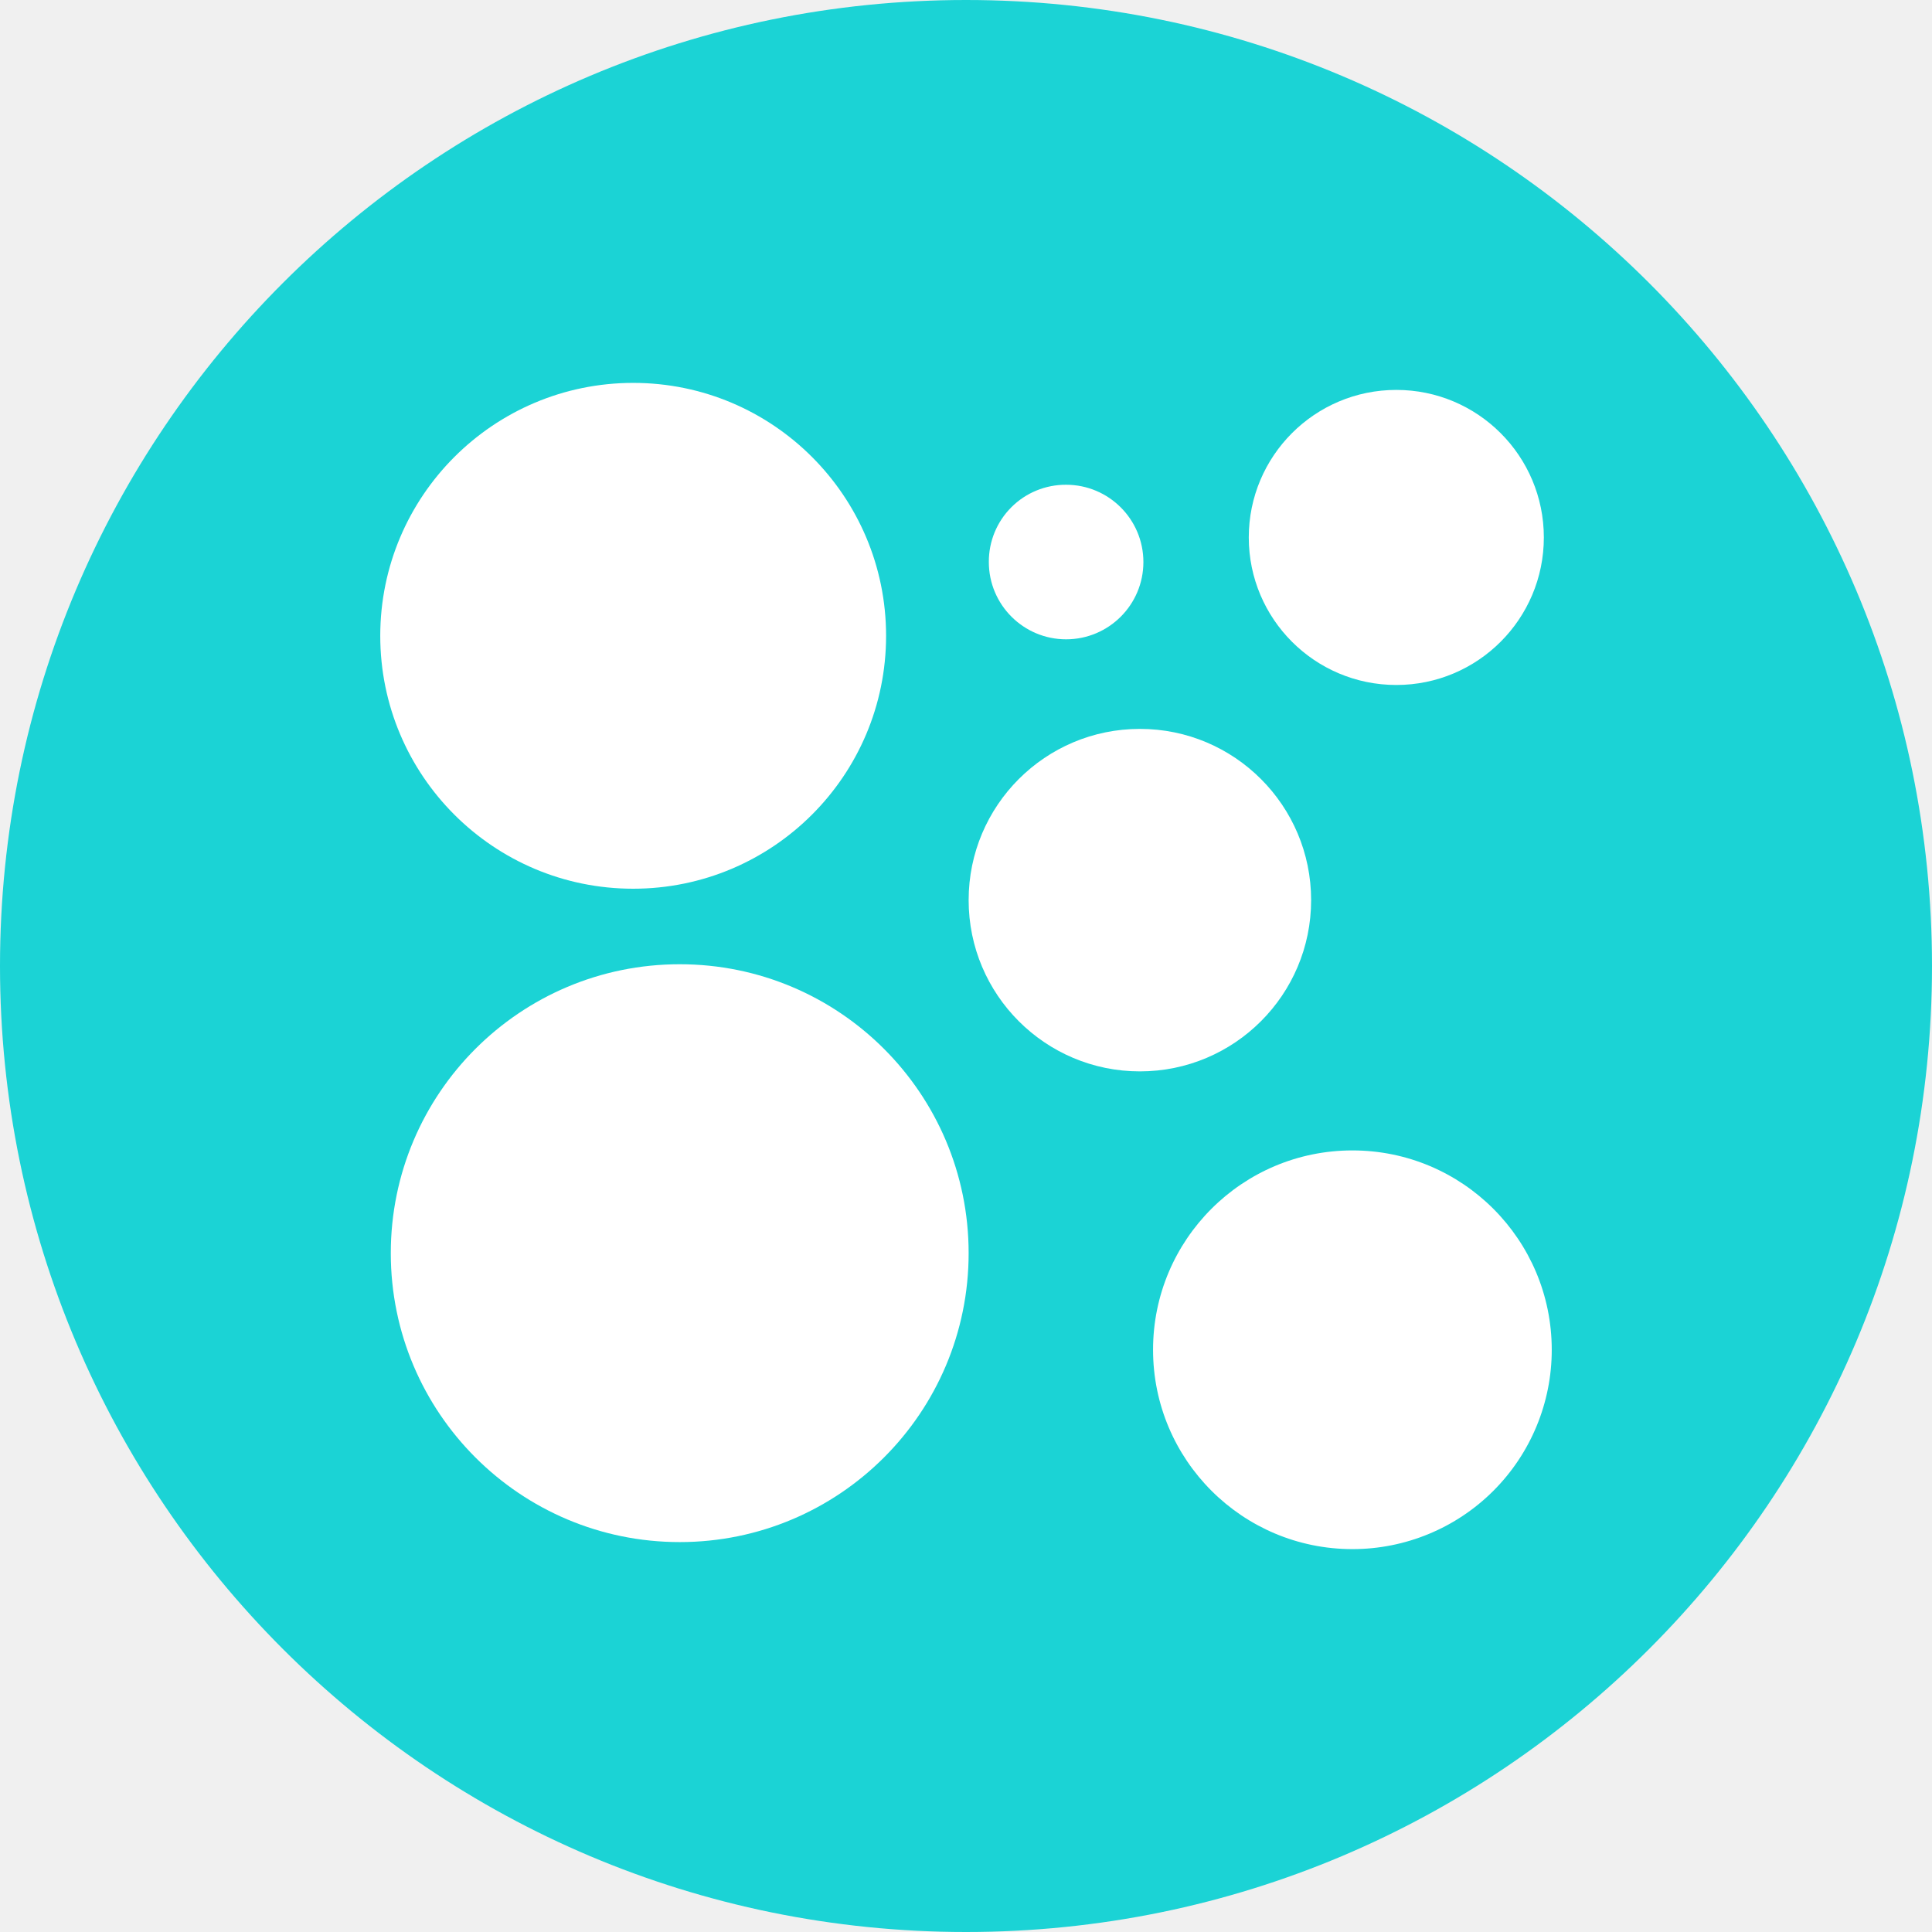
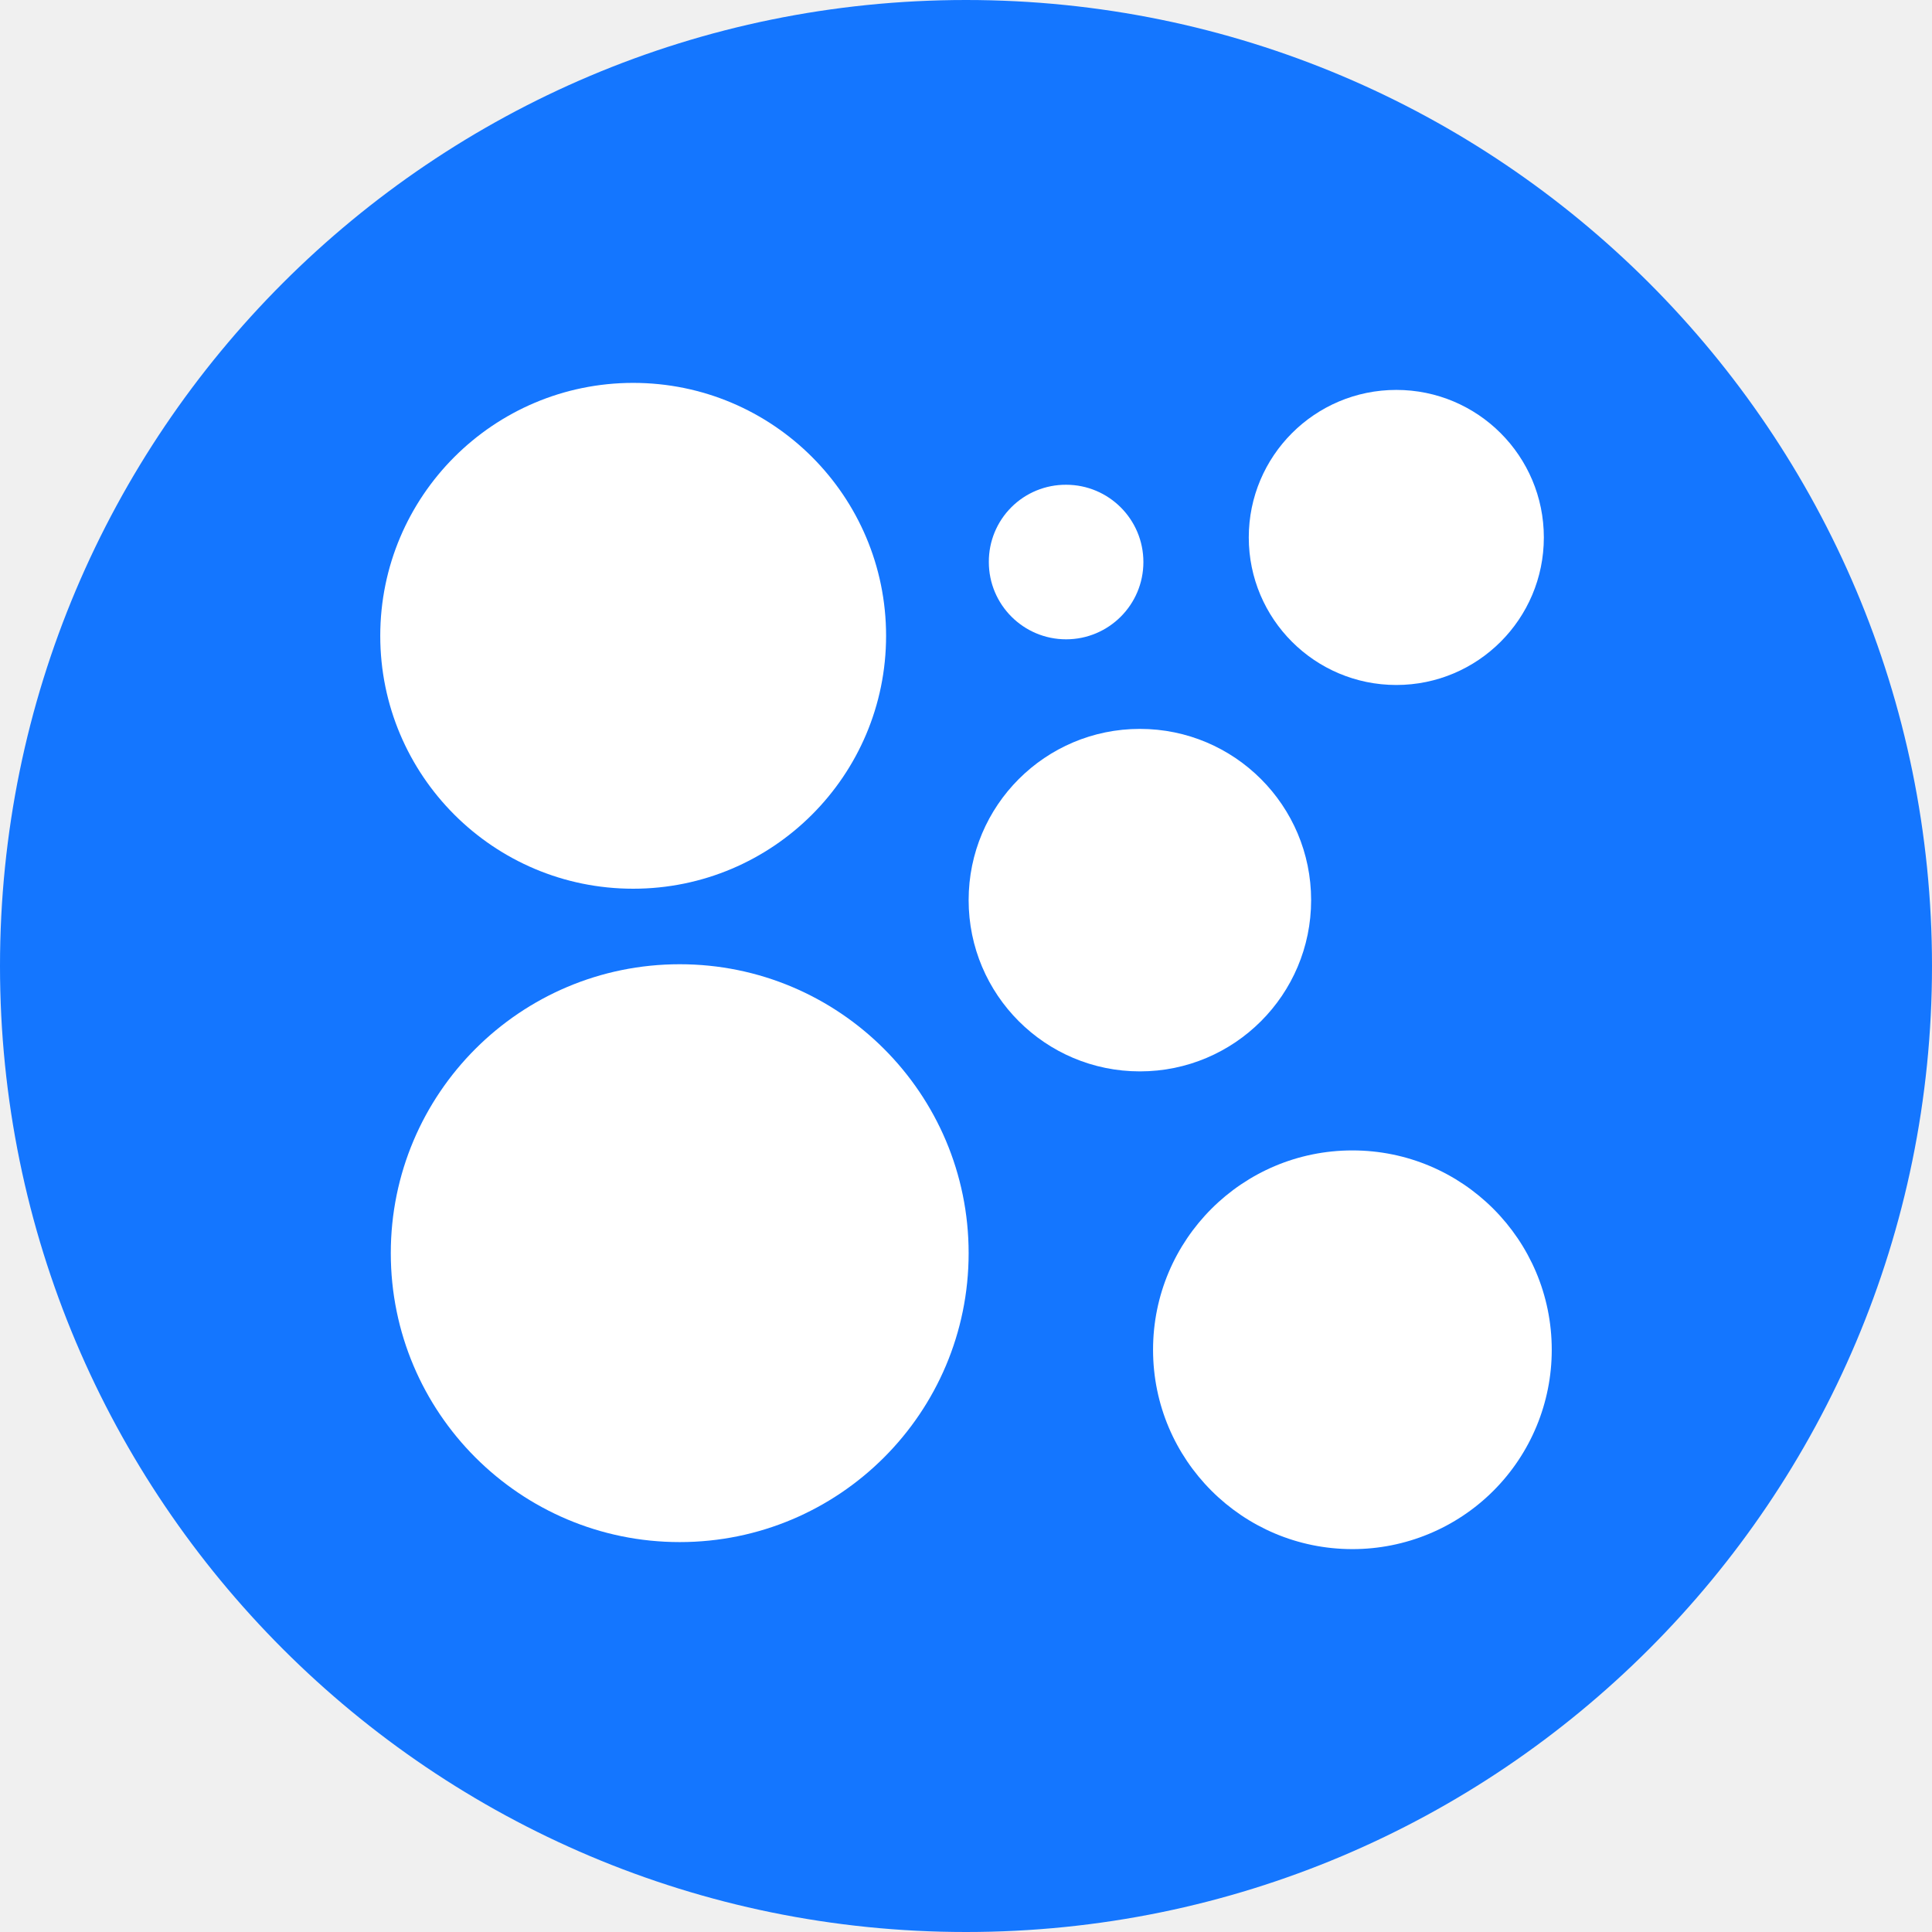
<svg xmlns="http://www.w3.org/2000/svg" viewBox="0 0 220 220">
  <defs>
-     <style>.cls-1{fill:#1bd3d5;}.cls-2{fill:#fff;}</style>
+     <style>.cls-1{fill:#1476FF;}.cls-2{fill:#fff;}</style>
  </defs>
  <g id="图层_2" data-name="图层 2">
    <g id="图层_1-2" data-name="图层 1">
      <circle class="cls-1" cx="110" cy="110" r="110" />
      <circle class="cls-2" cx="159" cy="61.2" r="16.8" />
      <circle class="cls-1" cx="164.2" cy="115.6" r="6.2" />
      <path class="cls-2" d="M121.4,55.2a8.8,8.8,0,1,1-8.8,8.8A8.75,8.75,0,0,1,121.4,55.2Z" />
      <path class="cls-2" d="M72.1,43.6A28.8,28.8,0,1,1,43.3,72.4,28.81,28.81,0,0,1,72.1,43.6Z" />
      <circle class="cls-2" cx="77.4" cy="142.7" r="32.9" />
      <circle class="cls-2" cx="129.8" cy="102.5" r="19.5" />
      <path class="cls-2" d="M154,176.4a22.7,22.7,0,1,1,22.7-22.7A22.68,22.68,0,0,1,154,176.4Z" />
    </g>
  </g>
</svg>
